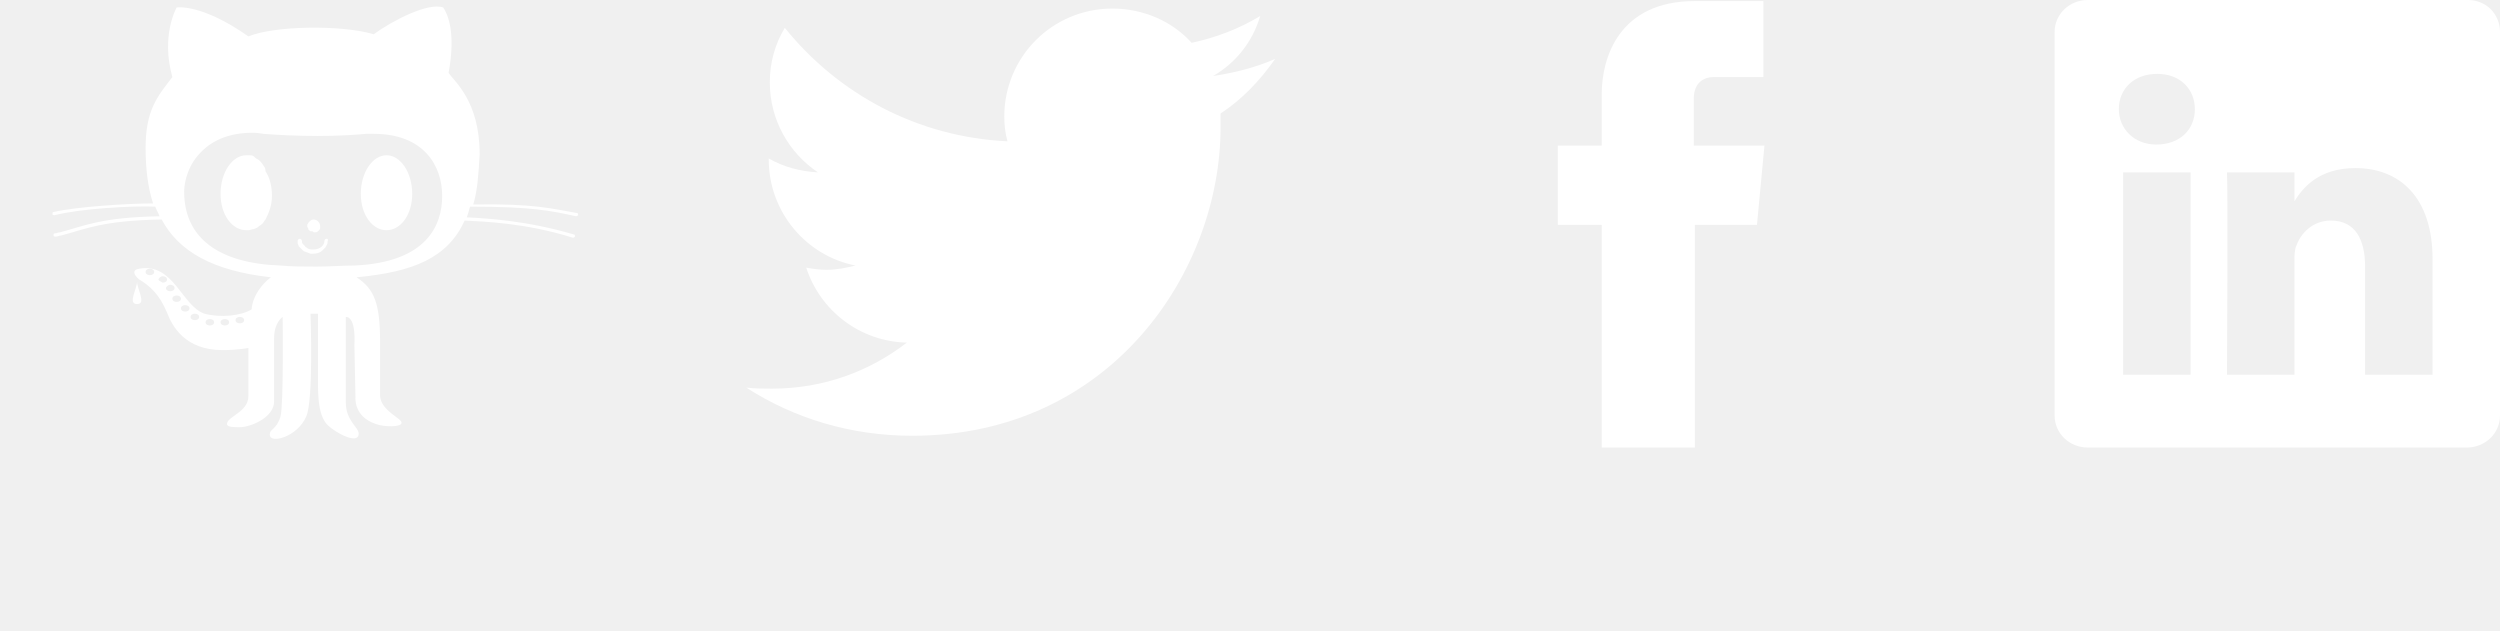
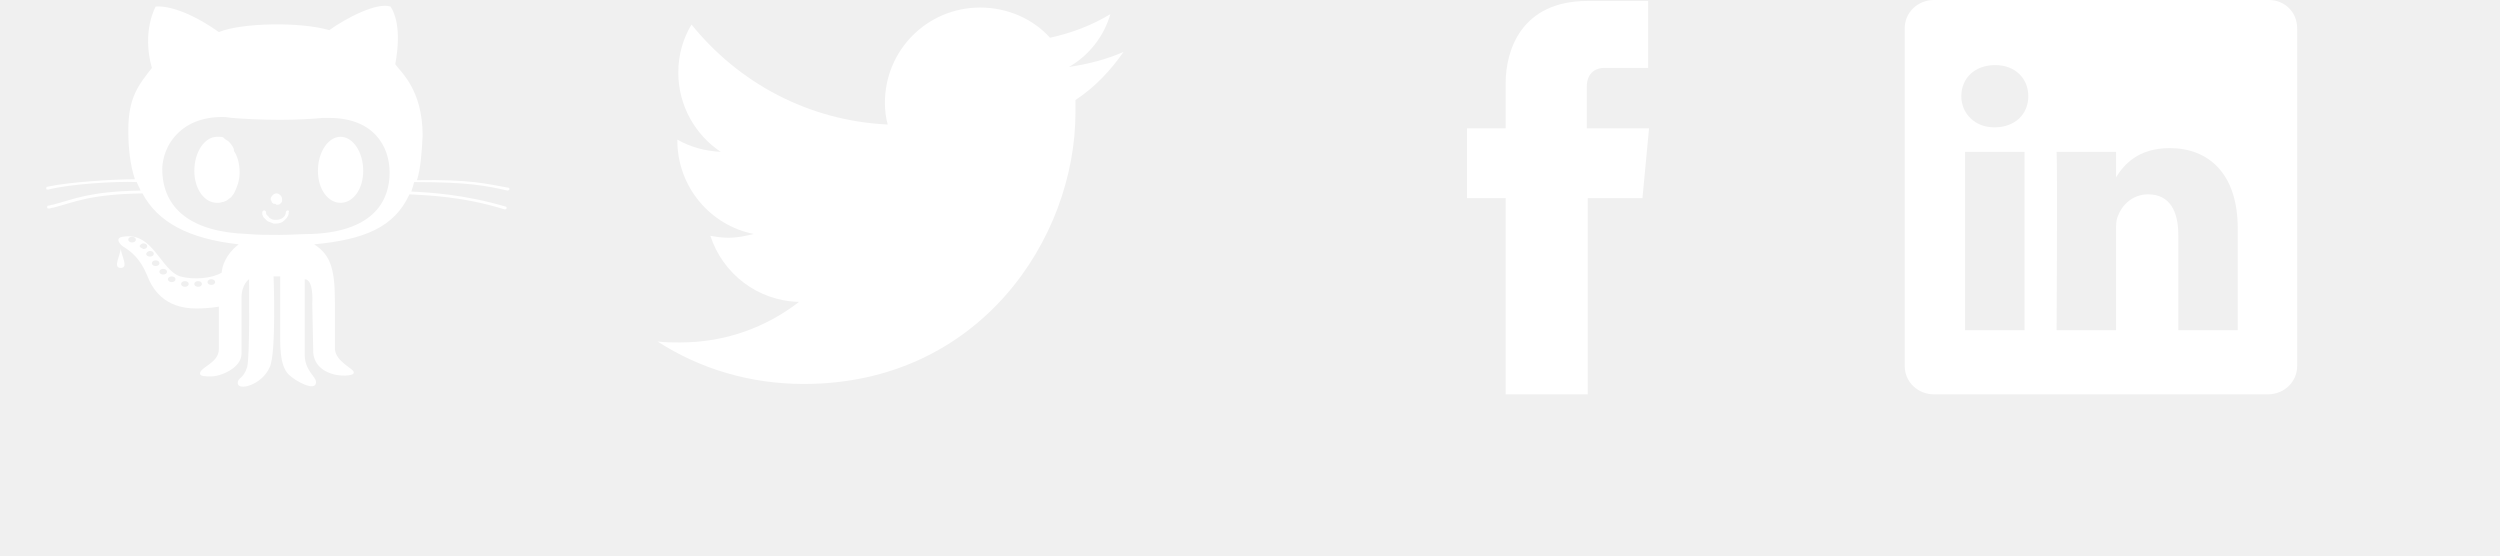
- <svg xmlns="http://www.w3.org/2000/svg" version="1.1" id="Layer_1" x="0px" y="0px" viewBox="0 0 233.5 58.9" style="enable-background:new 0 0 233.5 58.9;" xml:space="preserve">
+ <svg xmlns="http://www.w3.org/2000/svg" version="1.1" id="Layer_1" x="0px" y="0px" viewBox="-188 367.1 265 58.9" style="enable-background:new -188 367.1 265 58.9;" xml:space="preserve">
  <style type="text/css">
	.st0{fill:#FFFFFF;}
</style>
-   <path id="XMLID_30_" class="st0" d="M119.1,5.5c-1.8,0.8-3.8,1.3-5.8,1.6c2.1-1.2,3.7-3.2,4.4-5.6c-2,1.2-4.1,2-6.4,2.5  c-1.8-2-4.5-3.2-7.4-3.2c-5.6,0-10.1,4.5-10.1,10.1c0,0.8,0.1,1.6,0.3,2.3c-8.4-0.4-15.8-4.4-20.8-10.6c-0.9,1.5-1.4,3.2-1.4,5.1  c0,3.5,1.8,6.6,4.5,8.4c-1.7-0.1-3.2-0.5-4.6-1.3c0,0,0,0.1,0,0.1c0,4.9,3.5,9,8.1,9.9c-0.8,0.2-1.7,0.4-2.7,0.4  c-0.7,0-1.3-0.1-1.9-0.2c1.3,4,5,6.9,9.4,7c-3.5,2.7-7.8,4.3-12.6,4.3c-0.8,0-1.6,0-2.4-0.1c4.5,2.9,9.8,4.5,15.5,4.5  c18.6,0,28.8-15.4,28.8-28.8c0-0.4,0-0.9,0-1.3C116,9.3,117.7,7.5,119.1,5.5z" />
-   <path id="XMLID_2_" class="st0" d="M164.8,13.6h-6.6V9.2c0-1.6,1.1-2,1.8-2c0.8,0,4.7,0,4.7,0V0.1l-6.4,0c-7.1,0-8.7,5.3-8.7,8.7  v4.8h-4.1v7.4h4.1c0,9.4,0,20.8,0,20.8h8.7c0,0,0-11.5,0-20.8h5.8L164.8,13.6z" />
+   <path id="XMLID_30_" class="st0" d="M-68.9,372.6c-1.8,0.8-3.8,1.3-5.8,1.6c2.1-1.2,3.7-3.2,4.4-5.6c-2,1.2-4.1,2-6.4,2.5  c-1.8-2-4.5-3.2-7.4-3.2c-5.6,0-10.1,4.5-10.1,10.1c0,0.8,0.1,1.6,0.3,2.3c-8.4-0.4-15.8-4.4-20.8-10.6c-0.9,1.5-1.4,3.2-1.4,5.1  c0,3.5,1.8,6.6,4.5,8.4c-1.7-0.1-3.2-0.5-4.6-1.3v0.1c0,4.9,3.5,9,8.1,9.9c-0.8,0.2-1.7,0.4-2.7,0.4c-0.7,0-1.3-0.1-1.9-0.2  c1.3,4,5,6.9,9.4,7c-3.5,2.7-7.8,4.3-12.6,4.3c-0.8,0-1.6,0-2.4-0.1c4.5,2.9,9.8,4.5,15.5,4.5c18.6,0,28.8-15.4,28.8-28.8  c0-0.4,0-0.9,0-1.3C-72,376.4-70.3,374.6-68.9,372.6z" />
+   <path id="XMLID_2_" class="st0" d="M-13.2,380.7h-6.6v-4.4c0-1.6,1.1-2,1.8-2c0.8,0,4.7,0,4.7,0v-7.1h-6.4c-7.1,0-8.7,5.3-8.7,8.7  v4.8h-4.1v7.4h4.1c0,9.4,0,20.8,0,20.8h8.7c0,0,0-11.5,0-20.8h5.8L-13.2,380.7z" />
  <g id="XMLID_3_">
-     <path id="XMLID_9_" class="st0" d="M214.3,18.9L214.3,18.9C214.3,18.8,214.3,18.8,214.3,18.9L214.3,18.9z" />
-     <path id="XMLID_4_" class="st0" d="M230.5,0H195c-1.7,0-3.1,1.3-3.1,3v35.8c0,1.7,1.4,3,3.1,3h35.4c1.7,0,3.1-1.3,3.1-3V3   C233.5,1.3,232.2,0,230.5,0z M204.6,35h-6.3V16.1h6.3V35z M201.4,13.5L201.4,13.5c-2.1,0-3.5-1.5-3.5-3.3c0-1.9,1.4-3.3,3.6-3.3   c2.1,0,3.5,1.4,3.5,3.3C205,12.1,203.6,13.5,201.4,13.5z M227.2,35h-6.3V24.9c0-2.5-0.9-4.3-3.2-4.3c-1.7,0-2.8,1.2-3.2,2.3   c-0.2,0.4-0.2,1-0.2,1.5V35H208c0,0,0.1-17.1,0-18.9h6.3v2.7c0.8-1.3,2.3-3.1,5.7-3.1c4.1,0,7.2,2.7,7.2,8.5L227.2,35L227.2,35z" />
+     <path id="XMLID_9_" class="st0" d="M36.3,386L36.3,386C36.3,385.9,36.3,385.9,36.3,386L36.3,386z" />
+     <path id="XMLID_4_" class="st0" d="M52.5,367.1H17c-1.7,0-3.1,1.3-3.1,3v35.8c0,1.7,1.4,3,3.1,3h35.4c1.7,0,3.1-1.3,3.1-3v-35.8   C55.5,368.4,54.2,367.1,52.5,367.1z M26.6,402.1h-6.3v-18.9h6.3V402.1z M23.4,380.6L23.4,380.6c-2.1,0-3.5-1.5-3.5-3.3   c0-1.9,1.4-3.3,3.6-3.3c2.1,0,3.5,1.4,3.5,3.3C27,379.2,25.6,380.6,23.4,380.6z M49.2,402.1h-6.3V392c0-2.5-0.9-4.3-3.2-4.3   c-1.7,0-2.8,1.2-3.2,2.3c-0.2,0.4-0.2,1-0.2,1.5v10.6H30c0,0,0.1-17.1,0-18.9h6.3v2.7c0.8-1.3,2.3-3.1,5.7-3.1   c4.1,0,7.2,2.7,7.2,8.5V402.1L49.2,402.1z" />
  </g>
  <g id="XMLID_10_">
-     <path id="XMLID_16_" class="st0" d="M53.8,20.2C53.8,20.2,53.8,20.2,53.8,20.2c0.1,0,0.2-0.1,0.2-0.1c0-0.1,0-0.2-0.1-0.2   c-2.3-0.4-4-0.9-9.7-0.8c0.4-1.3,0.5-2.9,0.6-4.7c0-5-2.4-6.8-2.9-7.6c0.7-3.8-0.1-5.5-0.5-6.1c-1.4-0.5-4.7,1.2-6.5,2.5   c-3-0.9-9.3-0.8-11.7,0.2c-4.4-3.1-6.7-2.7-6.7-2.7S15,3.3,16.1,7.2c-1.4,1.8-2.5,3.1-2.5,6.6c0,1.9,0.2,3.7,0.7,5.2   C12,19,7.2,19.3,5,19.8c-0.1,0-0.1,0.1-0.1,0.2c0,0.1,0.1,0.1,0.2,0.1c0,0,0,0,0,0c2.3-0.6,7.2-0.9,9.4-0.8   c0.1,0.3,0.3,0.6,0.4,0.9c-5.5,0.1-7,0.9-9.3,1.5c-0.2,0-0.3,0.1-0.5,0.1c-0.1,0-0.1,0.1-0.1,0.2c0,0.1,0.1,0.1,0.2,0.1   c0,0,0,0,0,0c0.2,0,0.3-0.1,0.5-0.1c2.3-0.6,3.8-1.4,9.4-1.5c1.6,3,4.8,4.8,10.2,5.4c-0.8,0.6-1.7,1.7-1.8,3   c-1,0.6-2.9,0.8-4.4,0.4c-2.1-0.7-2.9-4.8-6.1-4.2c-0.7,0.1-0.5,0.6,0,1c1,0.6,1.9,1.4,2.6,3.1c0.5,1.3,1.7,3.5,5.2,3.5   c1.4,0,2.4-0.2,2.4-0.2s0,3.2,0,4.5c0,1.5-2,1.9-2,2.6c0,0.3,0.6,0.3,1.2,0.3c1,0,3.2-0.9,3.2-2.4c0-1.2,0-5.2,0-5.9   c0-1.5,0.8-2,0.8-2s0.1,8.2-0.2,9.3c-0.4,1.3-1,1.1-1,1.7c0,0.9,2.6,0.2,3.4-1.7c0.7-1.5,0.4-9.6,0.4-9.6l0.7,0c0,0,0,3.7,0,5.4   c0,1.8-0.1,4,0.9,5c0.7,0.7,2.9,1.9,2.9,0.8c0-0.6-1.2-1.2-1.2-2.9c0-1.9,0-7.4,0-8c1,0,0.8,2.6,0.8,2.6l0.1,4.9   c0,0-0.2,1.8,1.9,2.5c0.8,0.3,2.4,0.3,2.4-0.1c0.1-0.4-1.9-1.1-2-2.5c0-0.8,0-1.3,0-5c0-3.6-0.5-5-2.2-6.1   c5.3-0.5,8.5-1.8,10.1-5.3c1.8,0.1,5.6,0.2,10.1,1.6c0,0,0,0,0,0c0.1,0,0.1,0,0.2-0.1c0-0.1,0-0.2-0.1-0.2c-4.4-1.3-8.1-1.5-10-1.6   c0.1-0.3,0.2-0.6,0.3-1C49.8,19.3,51.5,19.7,53.8,20.2z M14,25.7c-0.2,0-0.4-0.1-0.4-0.3s0.2-0.3,0.4-0.3c0.2,0,0.4,0.1,0.4,0.3   C14.4,25.6,14.2,25.7,14,25.7z M14.8,26.1c0-0.1,0.2-0.3,0.4-0.3c0.2,0,0.4,0.1,0.4,0.3s-0.2,0.3-0.4,0.3   C15,26.3,14.8,26.2,14.8,26.1z M15.5,26.9c0-0.1,0.2-0.3,0.4-0.3s0.4,0.1,0.4,0.3s-0.2,0.3-0.4,0.3S15.5,27.1,15.5,26.9z    M16.5,28.2c-0.2,0-0.4-0.1-0.4-0.3s0.2-0.3,0.4-0.3c0.2,0,0.4,0.1,0.4,0.3S16.7,28.2,16.5,28.2z M17.3,29.1   c-0.2,0-0.4-0.1-0.4-0.3s0.2-0.3,0.4-0.3c0.2,0,0.4,0.1,0.4,0.3S17.5,29.1,17.3,29.1z M18.2,29.9c-0.2,0-0.4-0.1-0.4-0.3   s0.2-0.3,0.4-0.3c0.2,0,0.4,0.1,0.4,0.3C18.6,29.8,18.4,29.9,18.2,29.9z M19.6,30.4c-0.2,0-0.4-0.1-0.4-0.3s0.2-0.3,0.4-0.3   c0.2,0,0.4,0.1,0.4,0.3C20,30.3,19.8,30.4,19.6,30.4z M21,30.4c-0.2,0-0.4-0.1-0.4-0.3s0.2-0.3,0.4-0.3c0.2,0,0.4,0.1,0.4,0.3   C21.4,30.3,21.2,30.4,21,30.4z M22.4,30.2c-0.2,0-0.4-0.1-0.4-0.3s0.2-0.3,0.4-0.3c0.2,0,0.4,0.1,0.4,0.3S22.6,30.2,22.4,30.2z    M33.1,24.8c-1.1,0-2.3,0.1-3.5,0.1c-1.2,0-2.4,0-3.4-0.1c-5.8-0.2-9-2.6-9-6.9c0-0.4,0.1-2,1.3-3.4c1.2-1.4,2.9-2.1,5.1-2.1   c0.2,0,0.4,0,1,0.1c1.2,0.1,3.1,0.2,5.1,0.2c1.8,0,3.5-0.1,4.5-0.2c0.4,0,0.6,0,0.7,0c4.7,0,6.4,3,6.4,5.8   C41.3,21,39.9,24.5,33.1,24.8z" />
-     <path id="XMLID_15_" class="st0" d="M12.8,28.4c0.9,0,0-1.4,0-2.1C12.8,27,11.9,28.4,12.8,28.4z" />
-     <path id="XMLID_14_" class="st0" d="M30.5,22.3c-0.1,0-0.2,0.1-0.2,0.2c0,0.4-0.4,0.8-1,0.8c-0.1,0-0.2,0-0.2,0   c-0.2,0-0.4-0.1-0.5-0.2c0,0-0.1,0-0.1-0.1c-0.1-0.1-0.1-0.1-0.2-0.2c-0.1-0.1-0.1-0.2-0.1-0.3c0-0.1-0.1-0.2-0.2-0.2   c-0.1,0-0.2,0.1-0.2,0.2c0,0,0,0.1,0,0.2c0,0.1,0.1,0.2,0.1,0.3c0.1,0.1,0.2,0.2,0.3,0.3c0.1,0.1,0.2,0.2,0.3,0.2   c0.2,0.1,0.3,0.1,0.5,0.2c0.1,0,0.1,0,0.2,0c0.4,0,0.7-0.1,0.9-0.3c0,0,0.1-0.1,0.1-0.1c0.1-0.1,0.1-0.1,0.2-0.2   c0.1-0.2,0.2-0.3,0.2-0.5c0,0,0-0.1,0-0.1C30.7,22.4,30.6,22.3,30.5,22.3z" />
-     <path id="XMLID_13_" class="st0" d="M28.8,21.4c0,0.1,0.1,0.1,0.2,0.2c0,0,0,0,0.1,0c0.1,0,0.1,0,0.2,0.1c0,0,0.1,0,0.1,0   c0.1,0,0.2,0,0.3-0.1c0,0,0.1-0.1,0.1-0.1c0,0,0.1-0.1,0.1-0.2c0-0.1,0-0.1,0-0.2c0-0.3-0.3-0.6-0.6-0.6c-0.2,0-0.3,0.1-0.4,0.2   c0,0,0,0,0,0c0,0-0.1,0.1-0.1,0.1c0,0.1-0.1,0.1-0.1,0.2c0,0,0,0.1,0,0.1s0,0.1,0,0.1C28.8,21.3,28.8,21.4,28.8,21.4z" />
-     <path id="XMLID_12_" class="st0" d="M24.5,15.3c-0.1-0.1-0.2-0.3-0.4-0.4s-0.3-0.2-0.4-0.3s-0.3-0.1-0.5-0.1c-0.1,0-0.2,0-0.2,0   c-1.3,0-2.4,1.6-2.4,3.6s1.1,3.4,2.4,3.4c0.1,0,0.2,0,0.2,0c0.2,0,0.3-0.1,0.5-0.1c0.2-0.1,0.3-0.1,0.4-0.2   c0.1-0.1,0.3-0.2,0.4-0.3c0.1-0.1,0.2-0.3,0.3-0.4c0.3-0.6,0.6-1.3,0.6-2.2s-0.2-1.7-0.6-2.3C24.8,15.6,24.6,15.5,24.5,15.3z" />
-     <path id="XMLID_11_" class="st0" d="M36.1,14.5c-1.3,0-2.4,1.6-2.4,3.6s1.1,3.4,2.4,3.4s2.4-1.4,2.4-3.4S37.4,14.5,36.1,14.5z" />
+     <path id="XMLID_16_" class="st0" d="M-134.2,387.3L-134.2,387.3c0.1,0,0.2-0.1,0.2-0.1c0-0.1,0-0.2-0.1-0.2c-2.3-0.4-4-0.9-9.7-0.8   c0.4-1.3,0.5-2.9,0.6-4.7c0-5-2.4-6.8-2.9-7.6c0.7-3.8-0.1-5.5-0.5-6.1c-1.4-0.5-4.7,1.2-6.5,2.5c-3-0.9-9.3-0.8-11.7,0.2   c-4.4-3.1-6.7-2.7-6.7-2.7s-1.5,2.6-0.4,6.5c-1.4,1.8-2.5,3.1-2.5,6.6c0,1.9,0.2,3.7,0.7,5.2c-2.3,0-7.1,0.3-9.3,0.8   c-0.1,0-0.1,0.1-0.1,0.2s0.1,0.1,0.2,0.1l0,0c2.3-0.6,7.2-0.9,9.4-0.8c0.1,0.3,0.3,0.6,0.4,0.9c-5.5,0.1-7,0.9-9.3,1.5   c-0.2,0-0.3,0.1-0.5,0.1c-0.1,0-0.1,0.1-0.1,0.2s0.1,0.1,0.2,0.1l0,0c0.2,0,0.3-0.1,0.5-0.1c2.3-0.6,3.8-1.4,9.4-1.5   c1.6,3,4.8,4.8,10.2,5.4c-0.8,0.6-1.7,1.7-1.8,3c-1,0.6-2.9,0.8-4.4,0.4c-2.1-0.7-2.9-4.8-6.1-4.2c-0.7,0.1-0.5,0.6,0,1   c1,0.6,1.9,1.4,2.6,3.1c0.5,1.3,1.7,3.5,5.2,3.5c1.4,0,2.4-0.2,2.4-0.2s0,3.2,0,4.5c0,1.5-2,1.9-2,2.6c0,0.3,0.6,0.3,1.2,0.3   c1,0,3.2-0.9,3.2-2.4c0-1.2,0-5.2,0-5.9c0-1.5,0.8-2,0.8-2s0.1,8.2-0.2,9.3c-0.4,1.3-1,1.1-1,1.7c0,0.9,2.6,0.2,3.4-1.7   c0.7-1.5,0.4-9.6,0.4-9.6h0.7c0,0,0,3.7,0,5.4c0,1.8-0.1,4,0.9,5c0.7,0.7,2.9,1.9,2.9,0.8c0-0.6-1.2-1.2-1.2-2.9c0-1.9,0-7.4,0-8   c1,0,0.8,2.6,0.8,2.6l0.1,4.9c0,0-0.2,1.8,1.9,2.5c0.8,0.3,2.4,0.3,2.4-0.1c0.1-0.4-1.9-1.1-2-2.5c0-0.8,0-1.3,0-5   c0-3.6-0.5-5-2.2-6.1c5.3-0.5,8.5-1.8,10.1-5.3c1.8,0.1,5.6,0.2,10.1,1.6l0,0c0.1,0,0.1,0,0.2-0.1c0-0.1,0-0.2-0.1-0.2   c-4.4-1.3-8.1-1.5-10-1.6c0.1-0.3,0.2-0.6,0.3-1C-138.2,386.4-136.5,386.8-134.2,387.3z M-174,392.8c-0.2,0-0.4-0.1-0.4-0.3   c0-0.2,0.2-0.3,0.4-0.3s0.4,0.1,0.4,0.3C-173.6,392.7-173.8,392.8-174,392.8z M-173.2,393.2c0-0.1,0.2-0.3,0.4-0.3s0.4,0.1,0.4,0.3   c0,0.2-0.2,0.3-0.4,0.3C-173,393.4-173.2,393.3-173.2,393.2z M-172.5,394c0-0.1,0.2-0.3,0.4-0.3c0.2,0,0.4,0.1,0.4,0.3   c0,0.2-0.2,0.3-0.4,0.3C-172.3,394.3-172.5,394.2-172.5,394z M-171.5,395.3c-0.2,0-0.4-0.1-0.4-0.3c0-0.2,0.2-0.3,0.4-0.3   s0.4,0.1,0.4,0.3C-171.1,395.2-171.3,395.3-171.5,395.3z M-170.7,396.2c-0.2,0-0.4-0.1-0.4-0.3c0-0.2,0.2-0.3,0.4-0.3   s0.4,0.1,0.4,0.3C-170.3,396.1-170.5,396.2-170.7,396.2z M-169.8,397c-0.2,0-0.4-0.1-0.4-0.3c0-0.2,0.2-0.3,0.4-0.3   s0.4,0.1,0.4,0.3C-169.4,396.9-169.6,397-169.8,397z M-168.4,397.5c-0.2,0-0.4-0.1-0.4-0.3c0-0.2,0.2-0.3,0.4-0.3   c0.2,0,0.4,0.1,0.4,0.3C-168,397.4-168.2,397.5-168.4,397.5z M-167,397.5c-0.2,0-0.4-0.1-0.4-0.3c0-0.2,0.2-0.3,0.4-0.3   s0.4,0.1,0.4,0.3C-166.6,397.4-166.8,397.5-167,397.5z M-165.6,397.3c-0.2,0-0.4-0.1-0.4-0.3c0-0.2,0.2-0.3,0.4-0.3   c0.2,0,0.4,0.1,0.4,0.3C-165.2,397.2-165.4,397.3-165.6,397.3z M-154.9,391.9c-1.1,0-2.3,0.1-3.5,0.1c-1.2,0-2.4,0-3.4-0.1   c-5.8-0.2-9-2.6-9-6.9c0-0.4,0.1-2,1.3-3.4s2.9-2.1,5.1-2.1c0.2,0,0.4,0,1,0.1c1.2,0.1,3.1,0.2,5.1,0.2c1.8,0,3.5-0.1,4.5-0.2   c0.4,0,0.6,0,0.7,0c4.7,0,6.4,3,6.4,5.8C-146.7,388.1-148.1,391.6-154.9,391.9z" />
+     <path id="XMLID_15_" class="st0" d="M-175.2,395.5c0.9,0,0-1.4,0-2.1C-175.2,394.1-176.1,395.5-175.2,395.5z" />
+     <path id="XMLID_14_" class="st0" d="M-157.5,389.4c-0.1,0-0.2,0.1-0.2,0.2c0,0.4-0.4,0.8-1,0.8c-0.1,0-0.2,0-0.2,0   c-0.2,0-0.4-0.1-0.5-0.2c0,0-0.1,0-0.1-0.1c-0.1-0.1-0.1-0.1-0.2-0.2c-0.1-0.1-0.1-0.2-0.1-0.3s-0.1-0.2-0.2-0.2   c-0.1,0-0.2,0.1-0.2,0.2c0,0,0,0.1,0,0.2c0,0.1,0.1,0.2,0.1,0.3c0.1,0.1,0.2,0.2,0.3,0.3c0.1,0.1,0.2,0.2,0.3,0.2   c0.2,0.1,0.3,0.1,0.5,0.2c0.1,0,0.1,0,0.2,0c0.4,0,0.7-0.1,0.9-0.3l0.1-0.1c0.1-0.1,0.1-0.1,0.2-0.2c0.1-0.2,0.2-0.3,0.2-0.5v-0.1   C-157.3,389.5-157.4,389.4-157.5,389.4z" />
+     <path id="XMLID_13_" class="st0" d="M-159.2,388.5c0,0.1,0.1,0.1,0.2,0.2c0,0,0,0,0.1,0c0.1,0,0.1,0,0.2,0.1h0.1   c0.1,0,0.2,0,0.3-0.1l0.1-0.1c0,0,0.1-0.1,0.1-0.2c0-0.1,0-0.1,0-0.2c0-0.3-0.3-0.6-0.6-0.6c-0.2,0-0.3,0.1-0.4,0.2l0,0l-0.1,0.1   c0,0.1-0.1,0.1-0.1,0.2v0.1v0.1C-159.2,388.4-159.2,388.5-159.2,388.5z" />
+     <path id="XMLID_12_" class="st0" d="M-163.5,382.4c-0.1-0.1-0.2-0.3-0.4-0.4c-0.2-0.1-0.3-0.2-0.4-0.3c-0.1-0.1-0.3-0.1-0.5-0.1   c-0.1,0-0.2,0-0.2,0c-1.3,0-2.4,1.6-2.4,3.6s1.1,3.4,2.4,3.4c0.1,0,0.2,0,0.2,0c0.2,0,0.3-0.1,0.5-0.1c0.2-0.1,0.3-0.1,0.4-0.2   c0.1-0.1,0.3-0.2,0.4-0.3s0.2-0.3,0.3-0.4c0.3-0.6,0.6-1.3,0.6-2.2c0-0.9-0.2-1.7-0.6-2.3C-163.2,382.7-163.4,382.6-163.5,382.4z" />
+     <path id="XMLID_11_" class="st0" d="M-151.9,381.6c-1.3,0-2.4,1.6-2.4,3.6s1.1,3.4,2.4,3.4c1.3,0,2.4-1.4,2.4-3.4   S-150.6,381.6-151.9,381.6z" />
  </g>
</svg>
